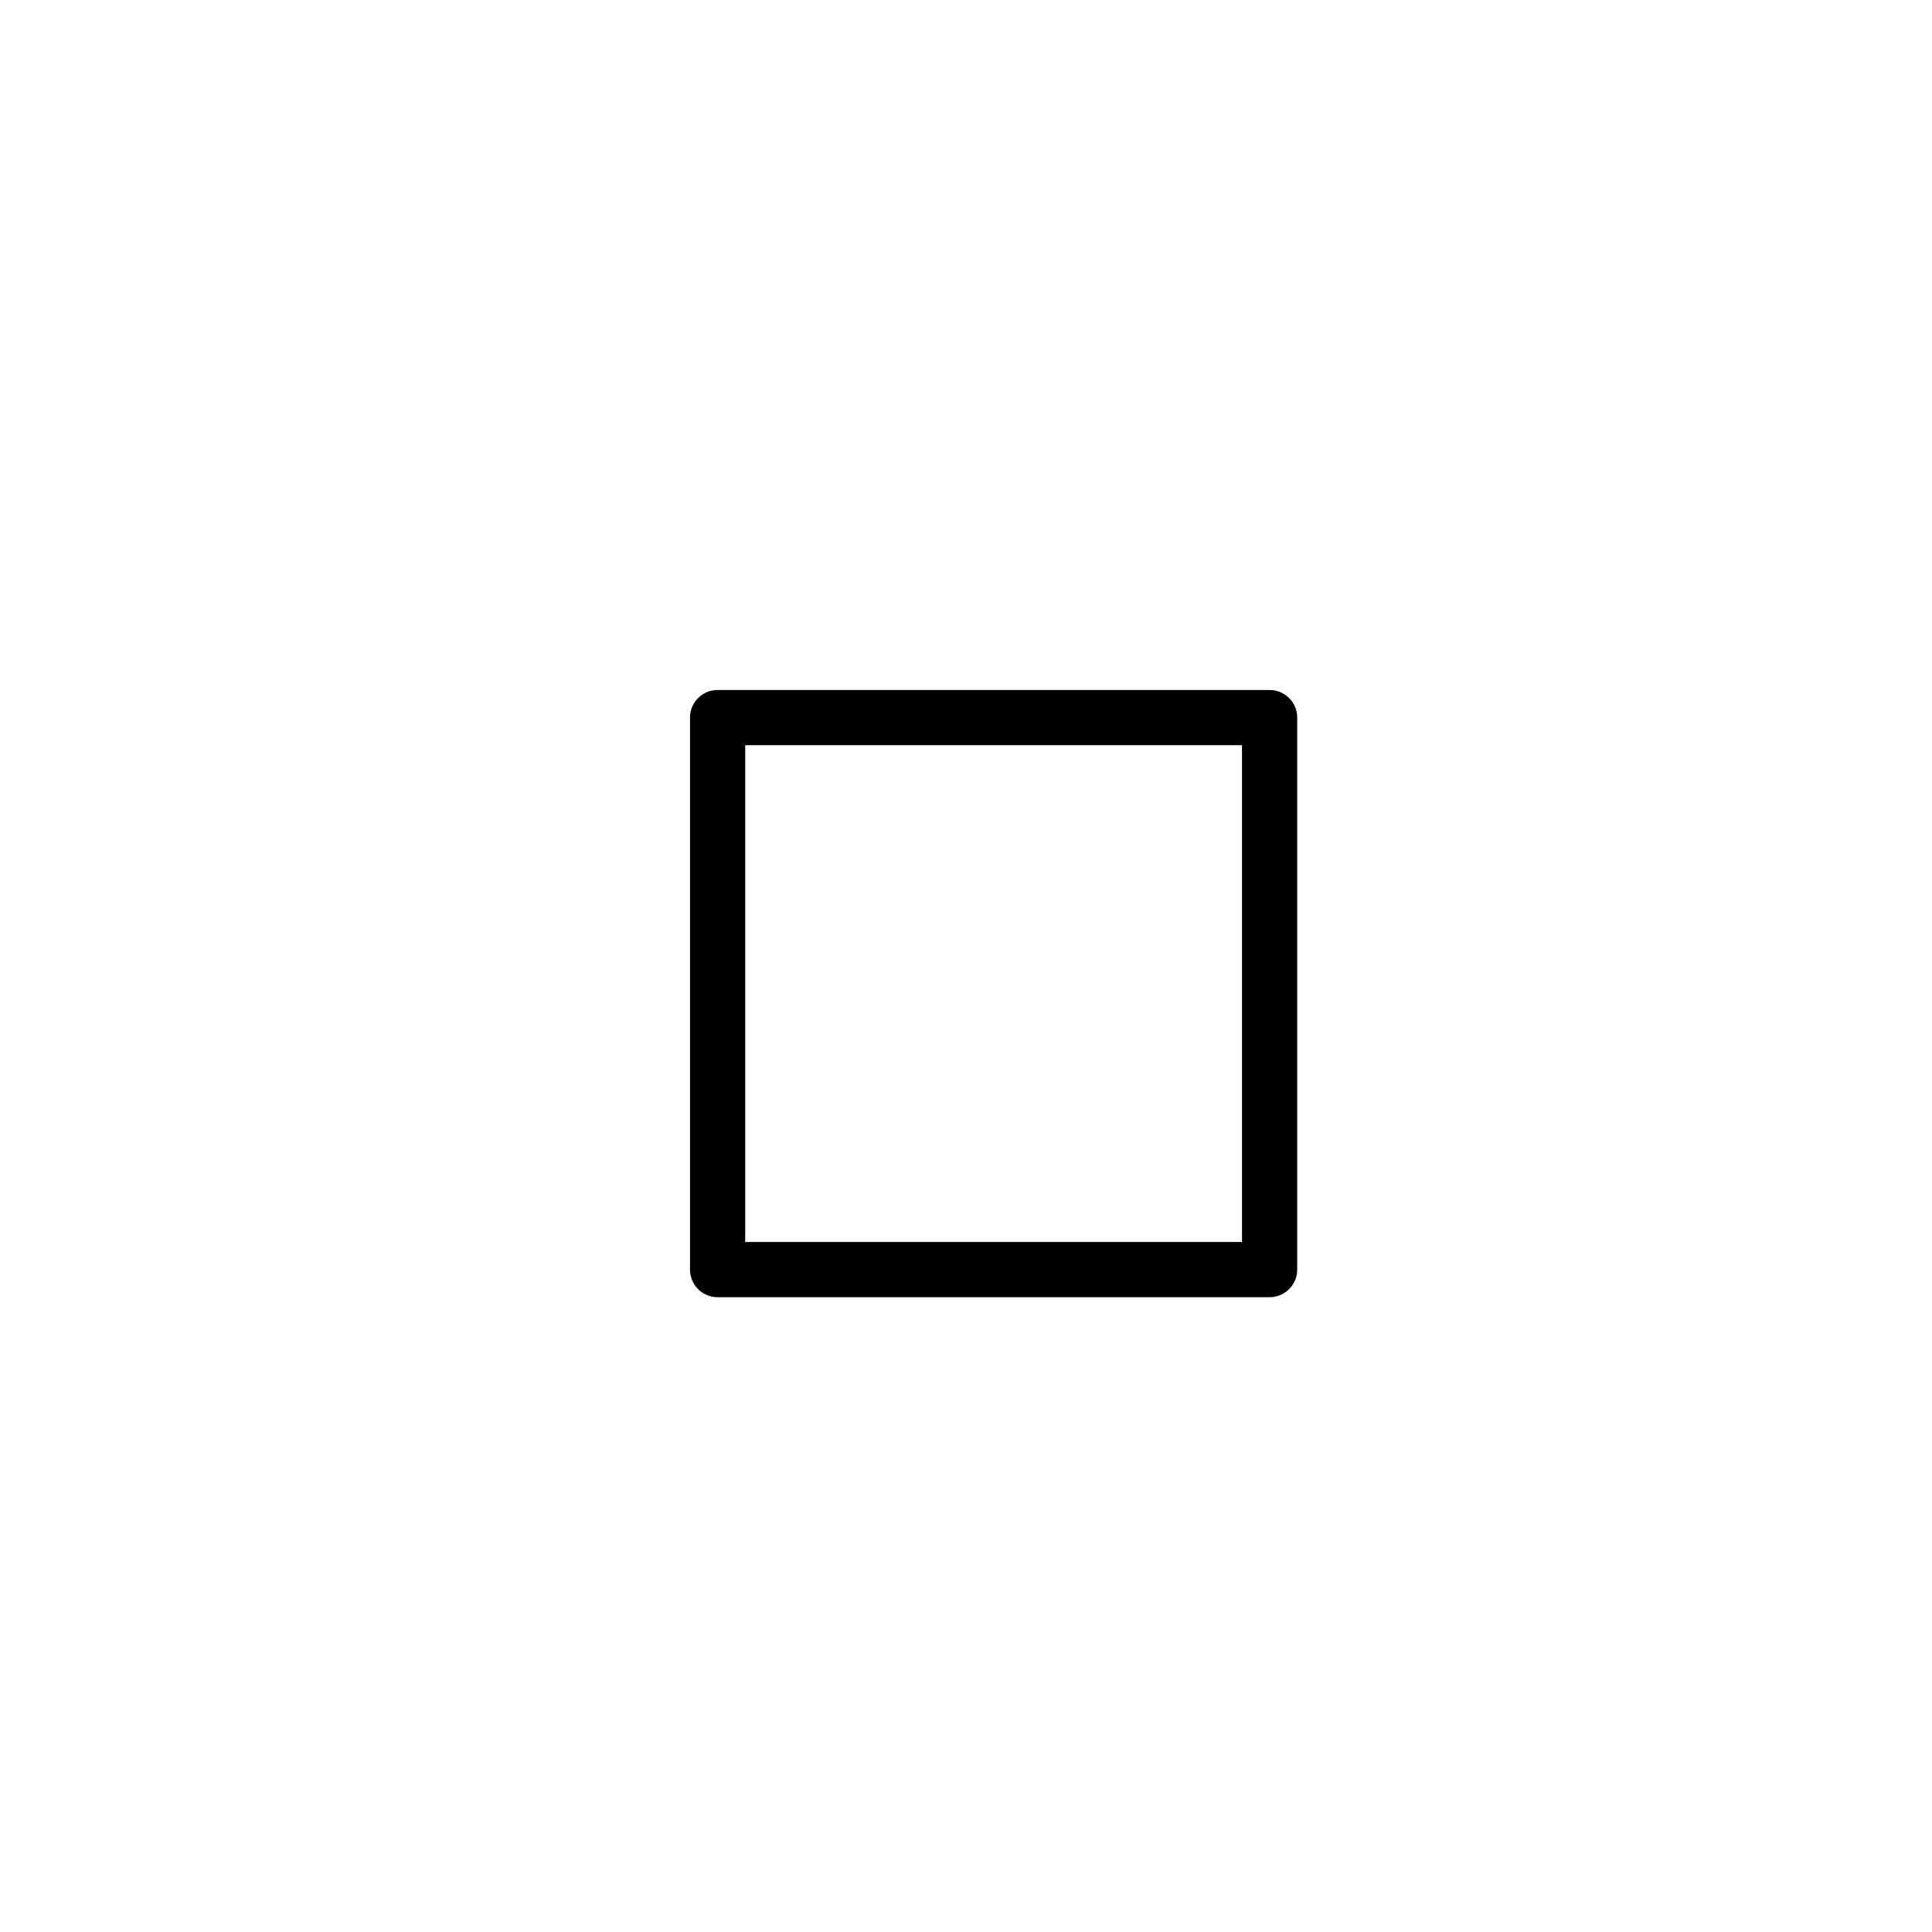
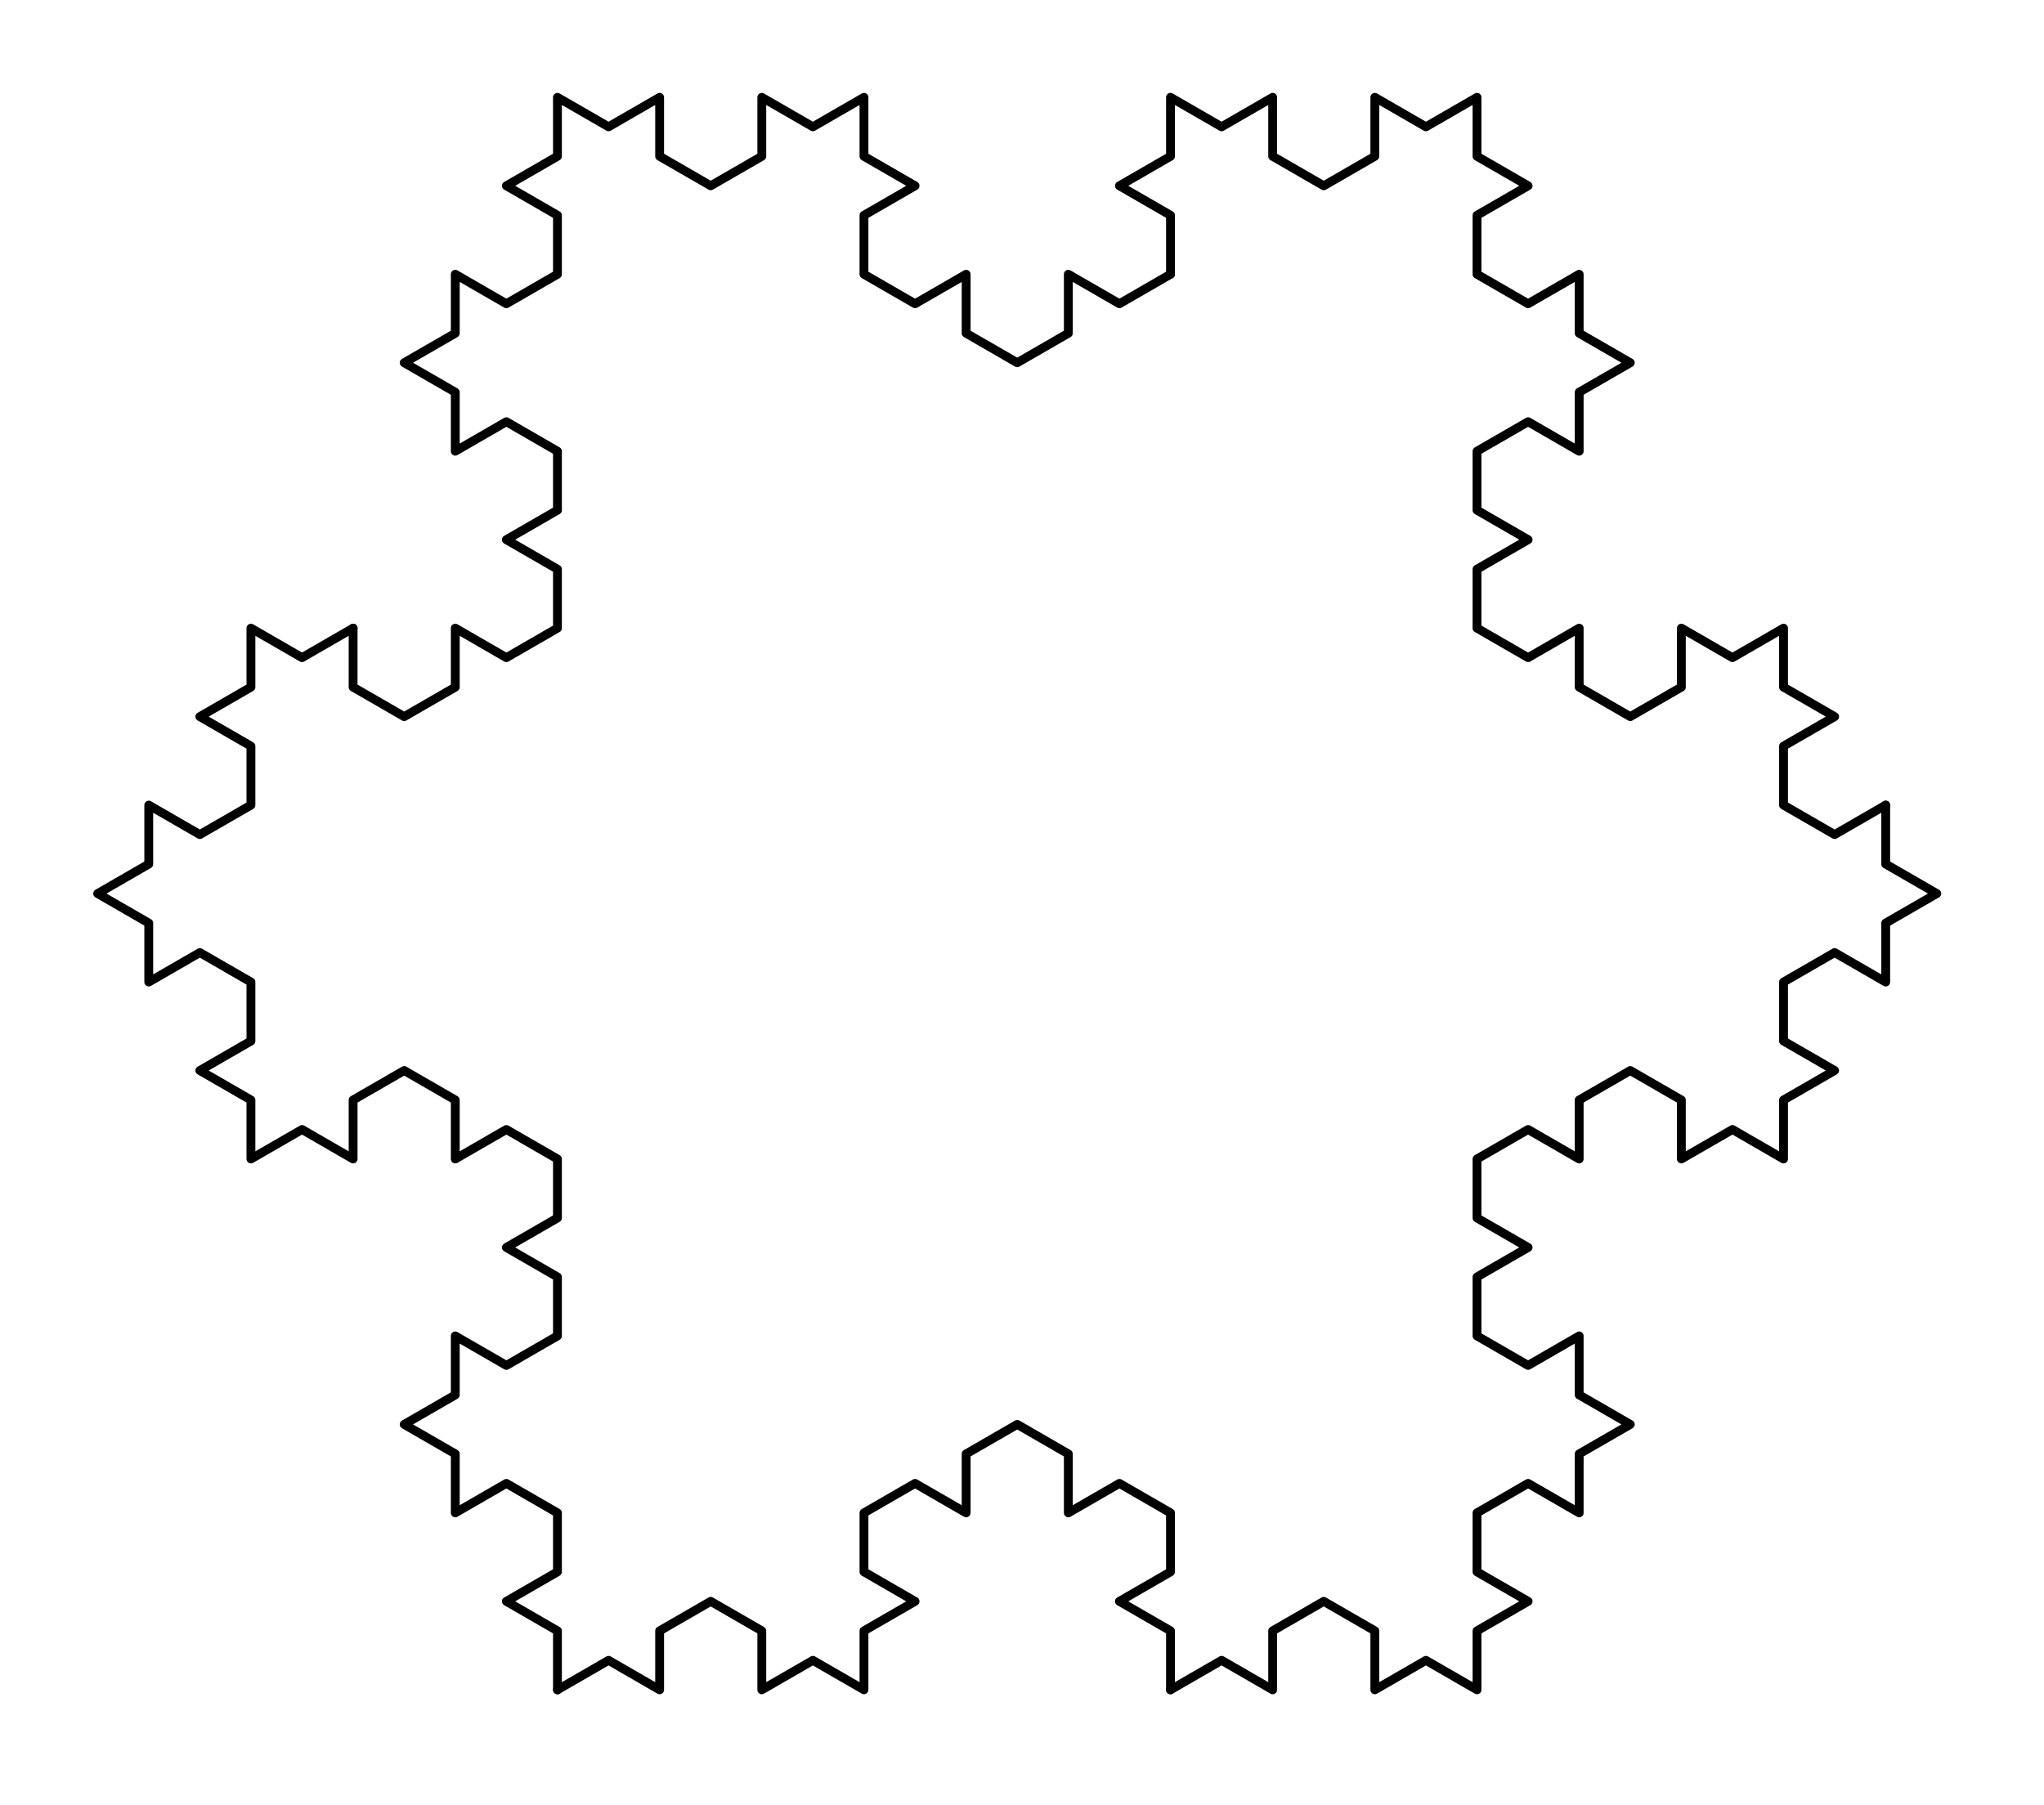
- <svg xmlns="http://www.w3.org/2000/svg" height="35.000" viewBox="-13.000 -13.000 35.000 35.000" width="35.000">
+ <svg xmlns="http://www.w3.org/2000/svg" height="204.000" viewBox="-63.000 -191.000 231.000 204.000" width="231.000">
  <line fill="none" stroke="none" stroke-linecap="round" stroke-width="2.0" x1="0.0" x2="0.0" y1="0.0" y2="0.0" />
  <polygon fill="none" fill-rule="evenodd" points="0.0,0.0 0.0,0.0 0.0,0.0" stroke-linejoin="round" />
-   <polyline fill="none" points="0.0,-0.0 10.0,-0.0 10.0,10.0 0.0,10 -1.8369701987210296e-15,1.7763568394002505e-15" stroke="#000" stroke-linecap="round" stroke-linejoin="round" />
+   <polyline fill="none" points="0.0,-0.0 4.082155997157844e-16,-6.667 -5.774,-10 0.0,-13.333 7.401486830834377e-16,-20 -5.774,-23.333 -11.547,-20 -11.547,-26.667 -17.321,-30 -11.547,-33.333 -11.547,-40 -5.774,-36.667 1.7763568394002505e-15,-40.0 3.9968028886505635e-15,-46.667 -5.774,-50.0 7.105427357601002e-15,-53.333 9.695947748393035e-15,-60 -5.774,-63.333 -11.547,-60.0 -11.547,-66.667 -17.321,-70 -23.094,-66.667 -23.094,-60 -28.868,-63.333 -34.641,-60.0 -34.641,-66.667 -40.415,-70 -34.641,-73.333 -34.641,-80 -40.415,-83.333 -46.188,-80 -46.188,-86.667 -51.962,-90 -46.188,-93.333 -46.188,-100 -40.415,-96.667 -34.641,-100 -34.641,-106.667 -40.415,-110 -34.641,-113.333 -34.641,-120 -28.868,-116.667 -23.094,-120" stroke="#000" stroke-linecap="round" stroke-linejoin="round" />
+   <polyline fill="none" points="-23.094,-120 -23.094,-113.333 -17.321,-110 -11.547,-113.333 -11.547,-120 -5.774,-116.667 5.329070518200751e-15,-120 7.919590908992784e-15,-126.667 -5.774,-130 1.0658141036401503e-14,-133.333 1.3248661427193536e-14,-140 -5.774,-143.333 -11.547,-140 -11.547,-146.667 -17.321,-150 -11.547,-153.333 -11.547,-160 -5.774,-156.667 1.9539925233402755e-14,-160 2.2130445624194788e-14,-166.667 -5.774,-170 2.4868995751603507e-14,-173.333 2.745951614239554e-14,-180 5.774,-176.667 11.547,-180 11.547,-173.333 17.321,-170 23.094,-173.333 23.094,-180 28.868,-176.667 34.641,-180 34.641,-173.333 40.415,-170 34.641,-166.667 34.641,-160 40.415,-156.667 46.188,-160 46.188,-153.333 51.962,-150 57.735,-153.333 57.735,-160 63.509,-156.667 69.282,-160" stroke="#000" stroke-linecap="round" stroke-linejoin="round" />
+   <polyline fill="none" points="69.282,-160 69.282,-166.667 63.509,-170 69.282,-173.333 69.282,-180 75.056,-176.667 80.829,-180 80.829,-173.333 86.603,-170 92.376,-173.333 92.376,-180 98.15,-176.667 103.923,-180 103.923,-173.333 109.697,-170 103.923,-166.667 103.923,-160 109.697,-156.667 115.47,-160 115.47,-153.333 121.244,-150 115.47,-146.667 115.47,-140 109.697,-143.333 103.923,-140 103.923,-133.333 109.697,-130 103.923,-126.667 103.923,-120 109.697,-116.667 115.47,-120 115.47,-113.333 121.244,-110 127.017,-113.333 127.017,-120 132.791,-116.667 138.564,-120 138.564,-113.333 144.338,-110 138.564,-106.667 138.564,-100 144.338,-96.667 150.111,-100" stroke="#000" stroke-linecap="round" stroke-linejoin="round" />
+   <polyline fill="none" points="150.111,-100 150.111,-93.333 155.885,-90 150.111,-86.667 150.111,-80.0 144.338,-83.333 138.564,-80.0 138.564,-73.333 144.338,-70 138.564,-66.667 138.564,-60 132.791,-63.333 127.017,-60 127.017,-66.667 121.244,-70.0 115.47,-66.667 115.47,-60 109.697,-63.333 103.923,-60.0 103.923,-53.333 109.697,-50.0 103.923,-46.667 103.923,-40 109.697,-36.667 115.47,-40.0 115.47,-33.333 121.244,-30 115.47,-26.667 115.47,-20 109.697,-23.333 103.923,-20 103.923,-13.333 109.697,-10 103.923,-6.667 103.923,-1.2434497875801753e-14 98.15,-3.333 92.376,-1.1546319456101628e-14 92.376,-6.667 86.603,-10 80.829,-6.667 80.829,-1.0658141036401503e-14 75.056,-3.333 69.282,-1.021405182655144e-14" stroke="#000" stroke-linecap="round" stroke-linejoin="round" />
+   <polyline fill="none" points="69.282,-1.021405182655144e-14 69.282,-6.667 63.509,-10 69.282,-13.333 69.282,-20 63.509,-23.333 57.735,-20 57.735,-26.667 51.962,-30 46.188,-26.667 46.188,-20 40.415,-23.333 34.641,-20 34.641,-13.333 40.415,-10 34.641,-6.667 34.641,-1.2434497875801753e-14 28.868,-3.333 23.094,-1.1546319456101628e-14 23.094,-6.667 17.321,-10 11.547,-6.667 11.547,-1.0658141036401503e-14 5.774,-3.333 5.062616992290714e-14,-1.021405182655144e-14" stroke="#000" stroke-linecap="round" stroke-linejoin="round" />
</svg>
